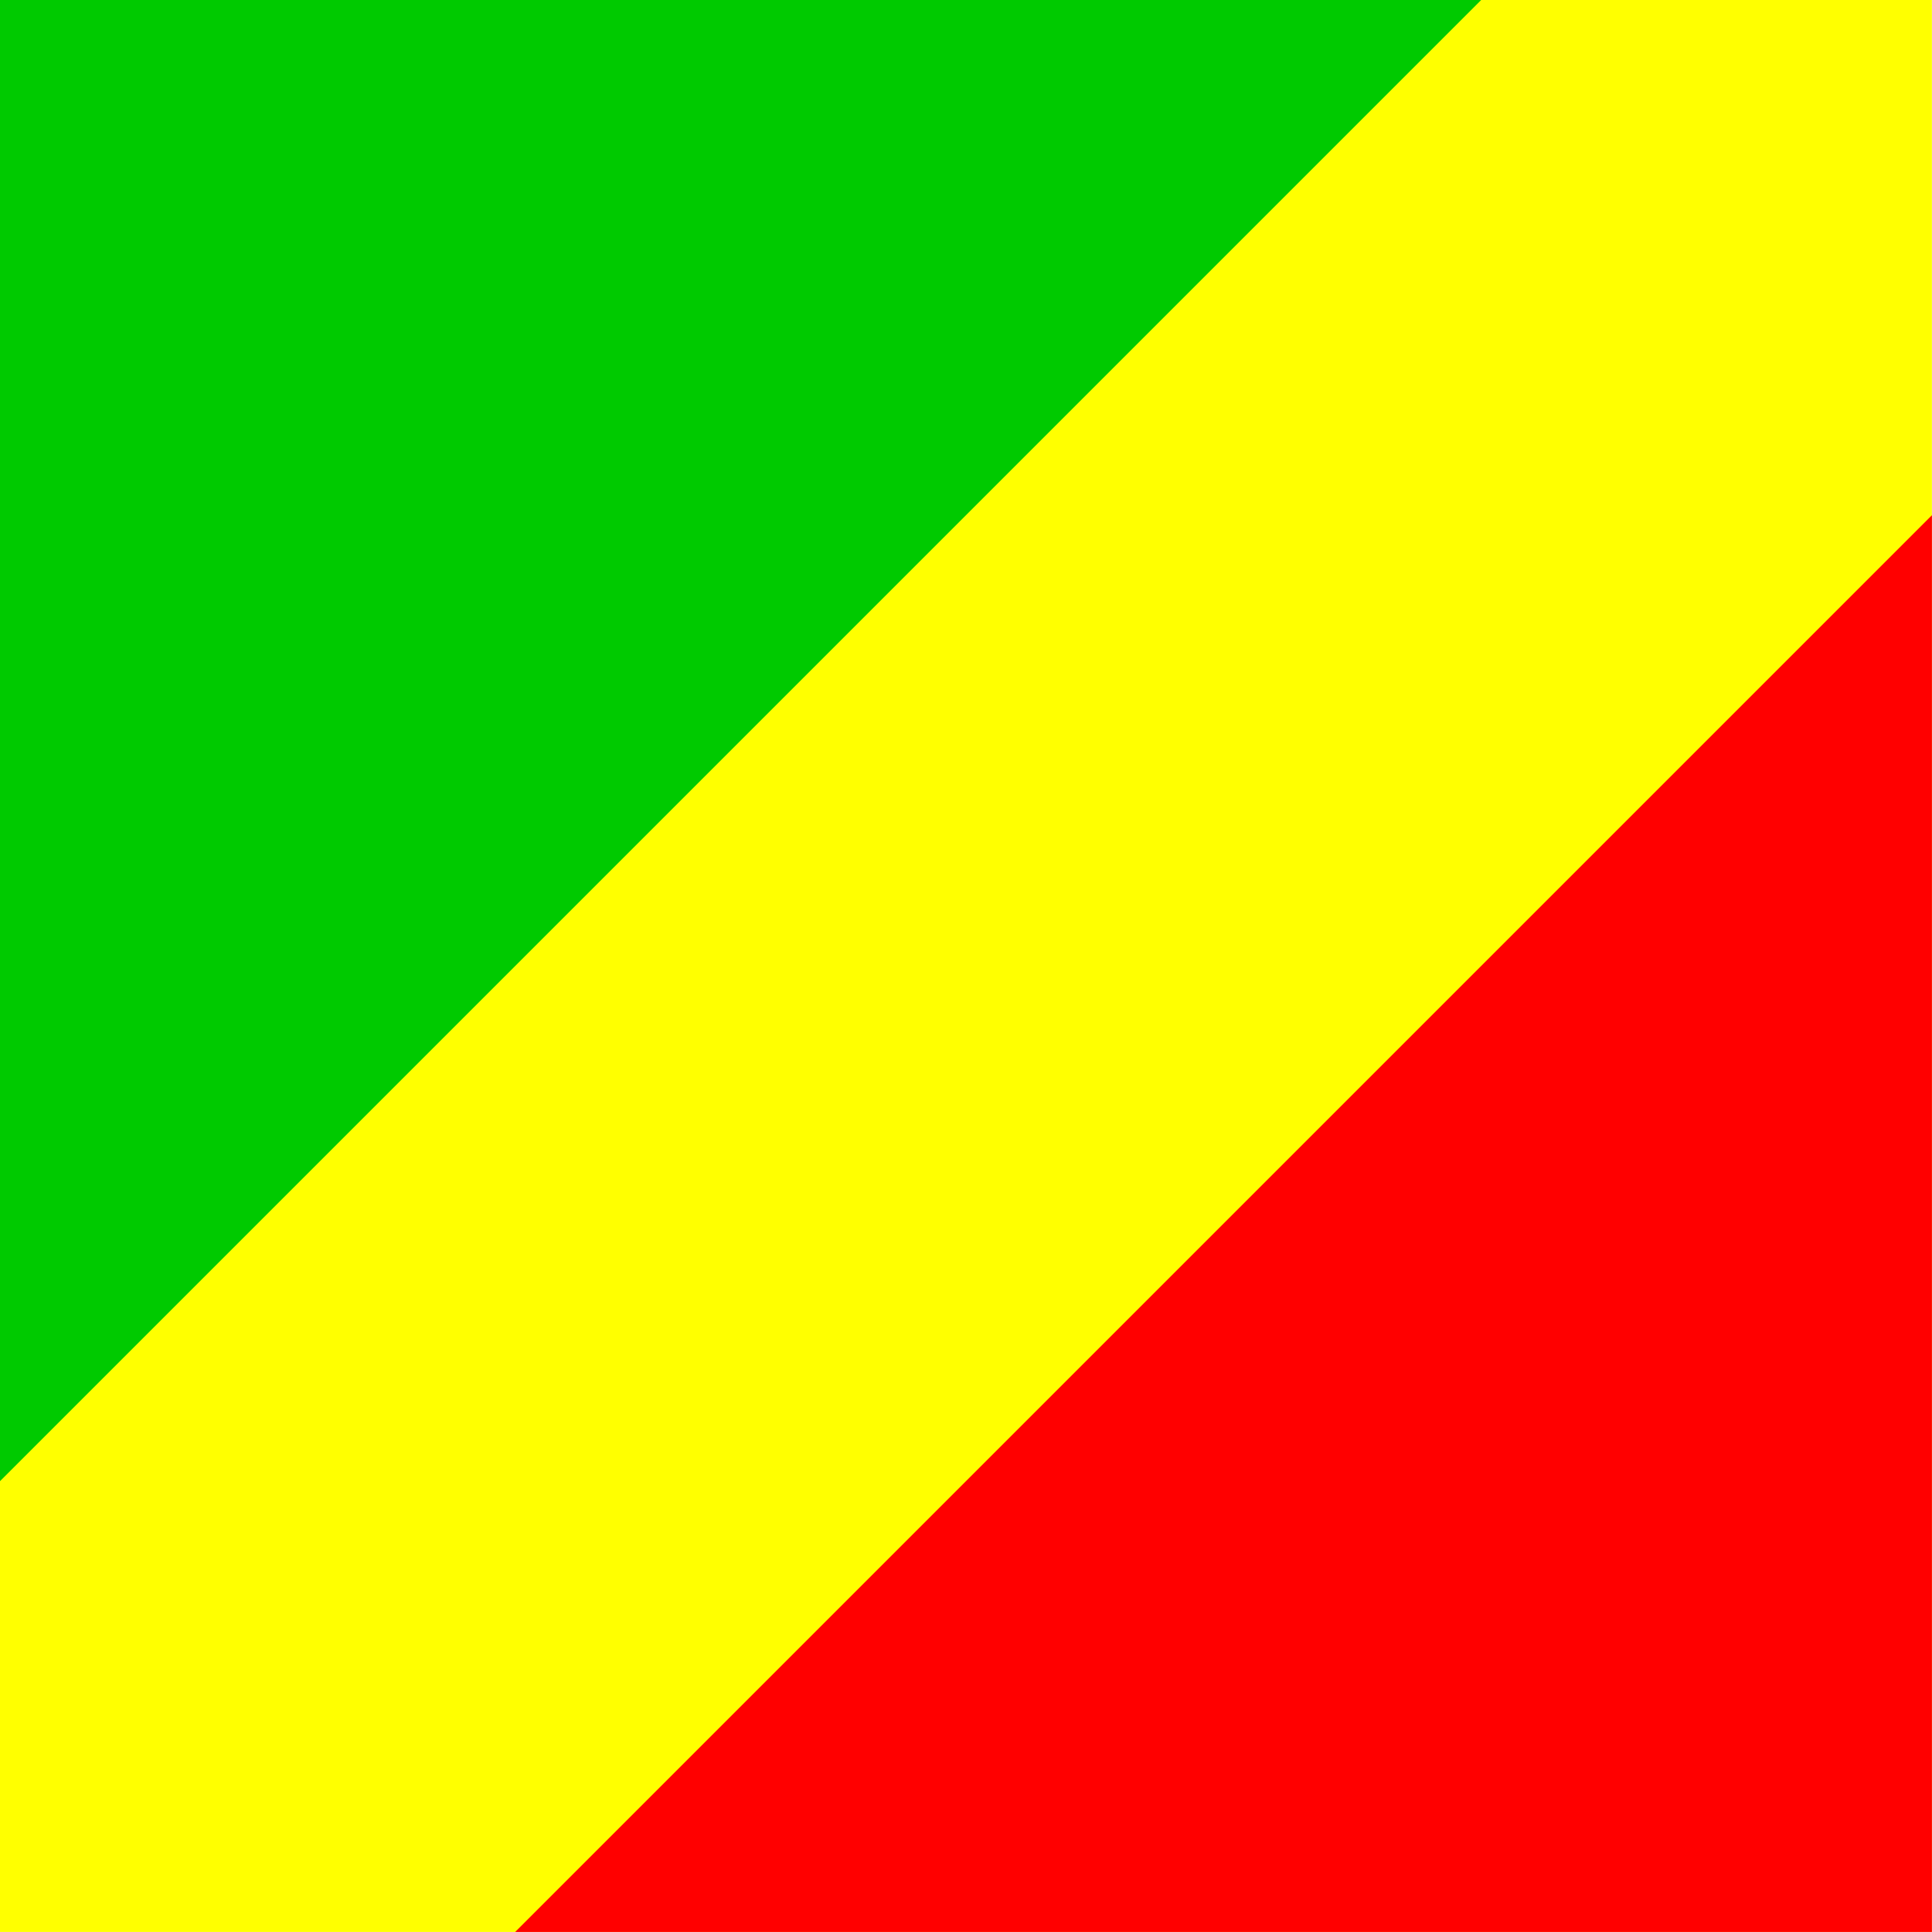
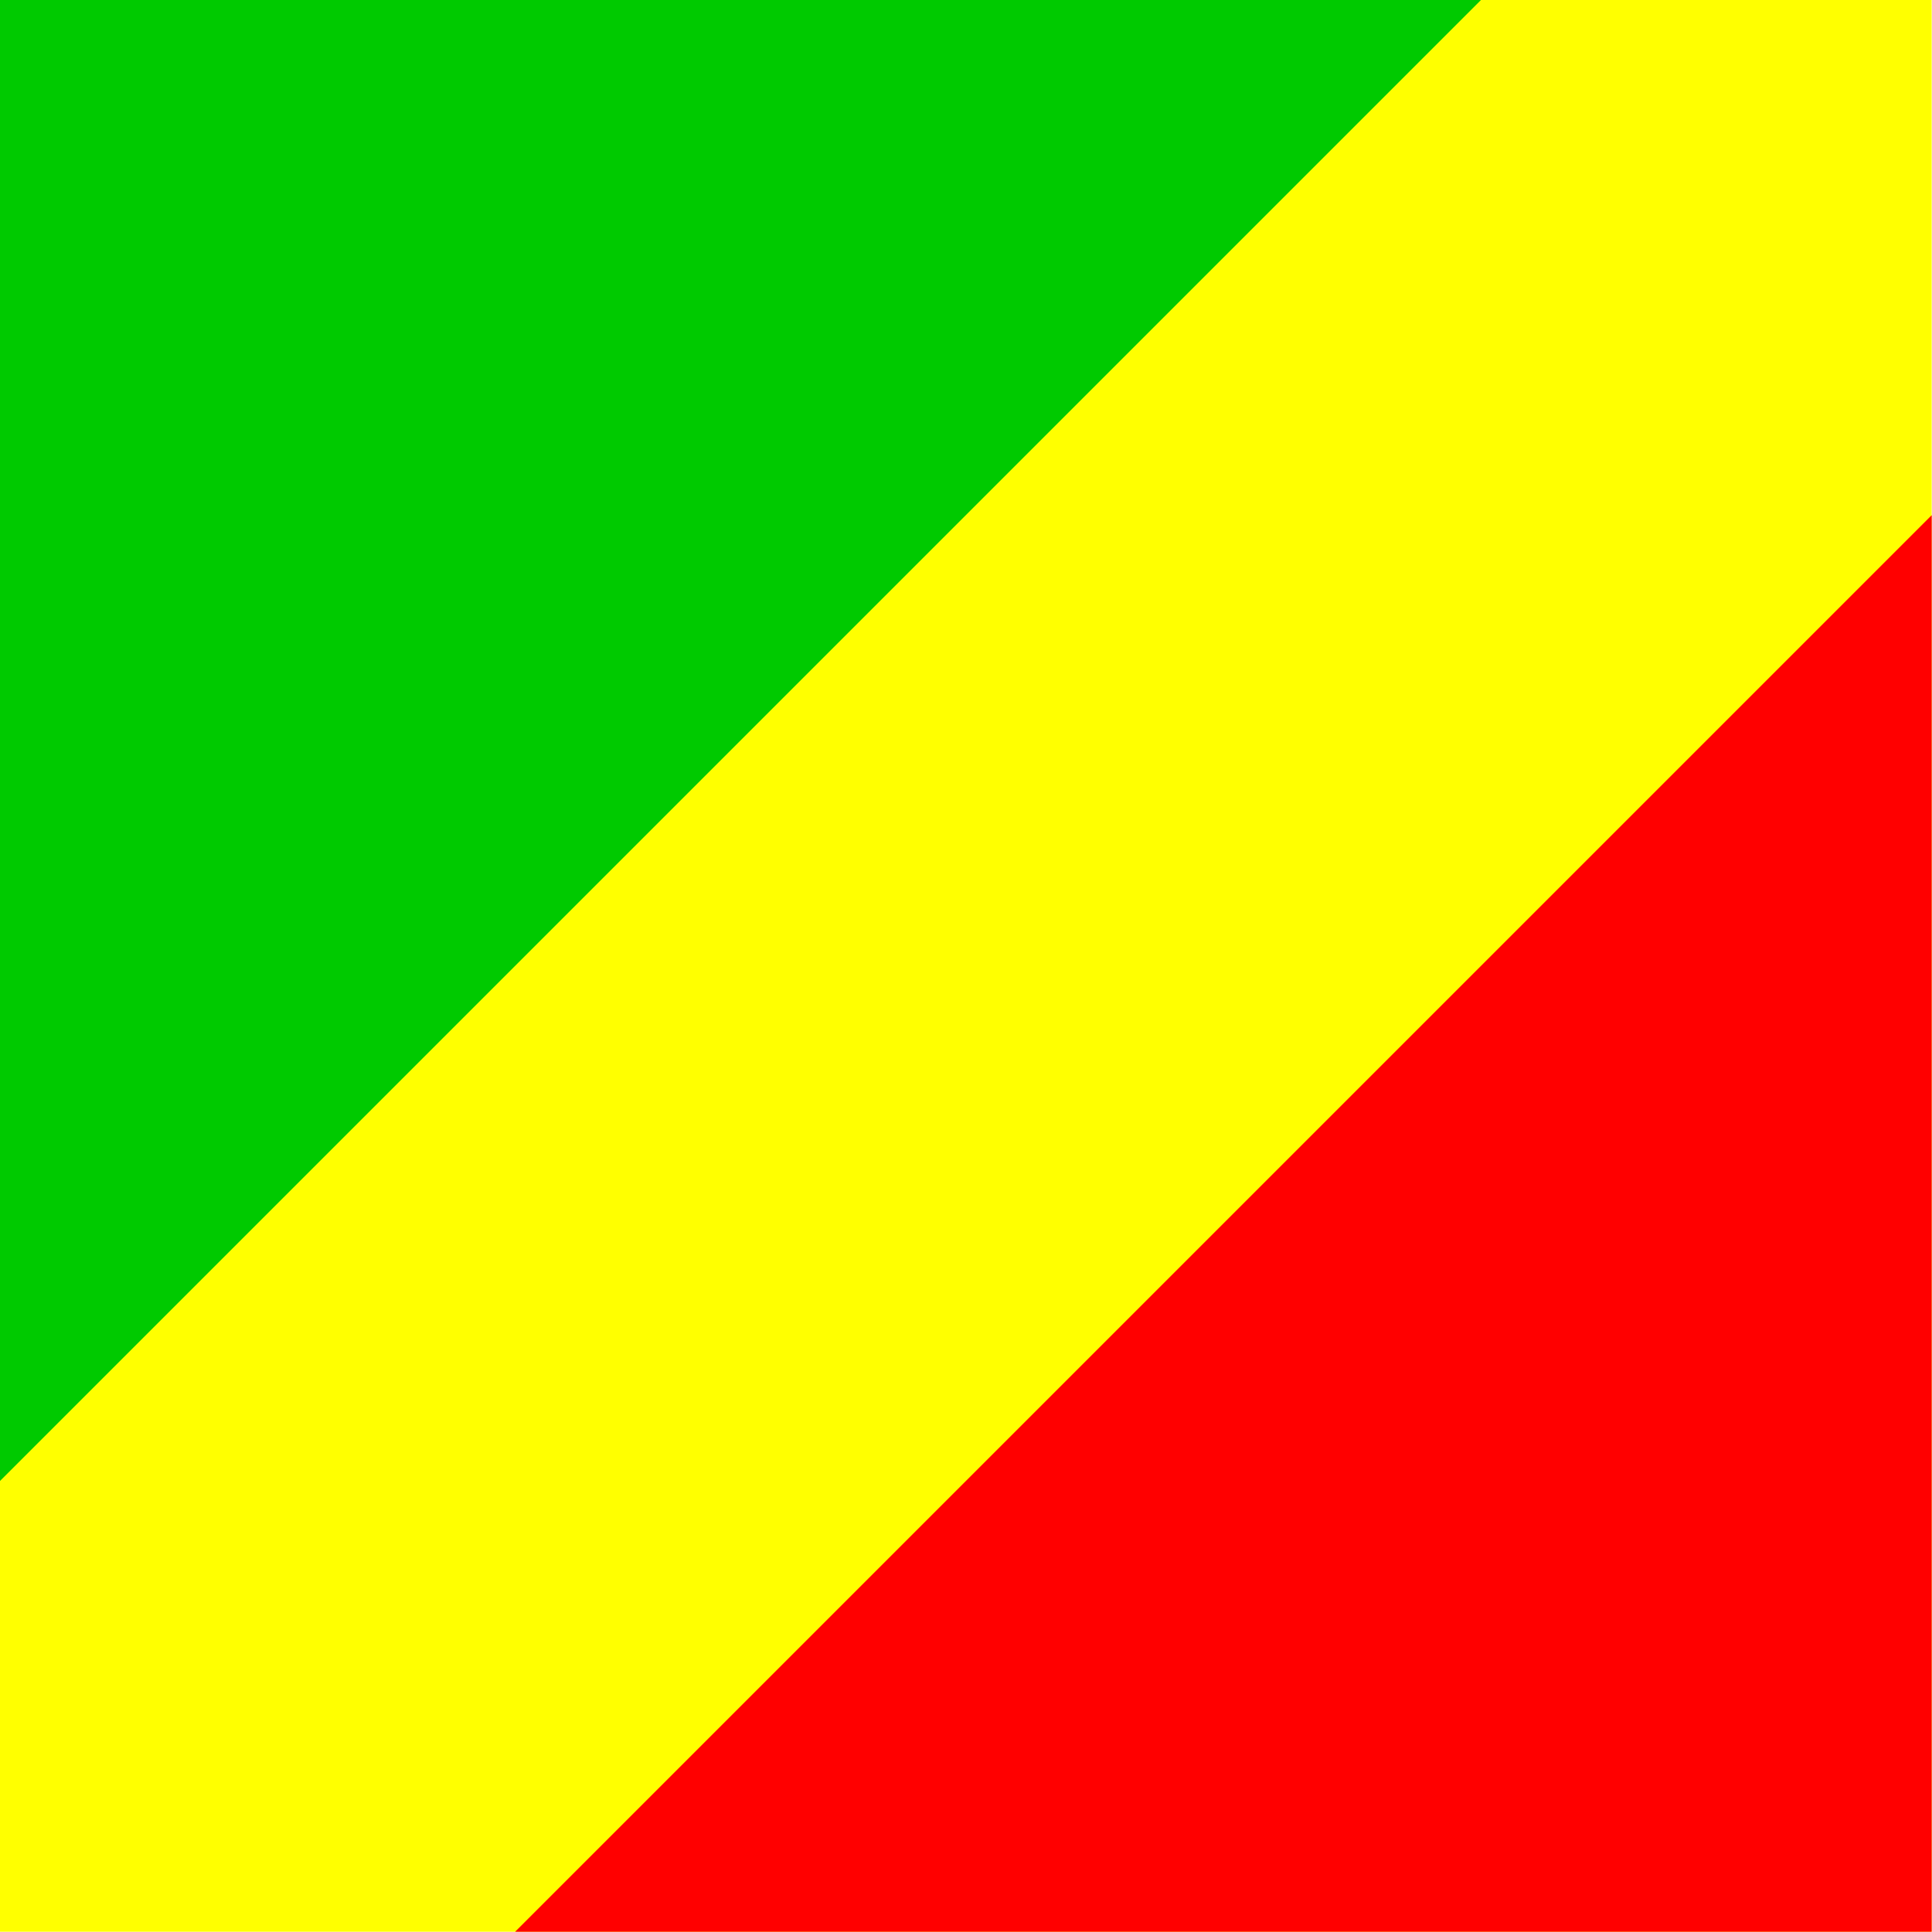
- <svg xmlns="http://www.w3.org/2000/svg" id="svg548" height="512" width="512" version="1.1">
-   <defs id="defs550">
-     <clipPath id="clipPath3031" clipPathUnits="userSpaceOnUse">
-       <rect id="rect3033" fill-opacity="0.67" height="496.06" width="496.06" y="-0" x="115.74" />
+ <svg xmlns="http://www.w3.org/2000/svg" height="512" width="512">
+   <defs>
+     <clipPath id="a">
+       <path fill-opacity=".67" d="M115.74 0H611.8v496.06H115.74z" />
    </clipPath>
  </defs>
-   <g id="flag" fill-rule="evenodd" clip-path="url(#clipPath3031)" transform="matrix(1.0321 0 0 1.0321 -119.46 .000083212)" stroke-width="1pt">
-     <rect id="rect555" height="496.06" width="744.09" y="-0" x="0" fill="#ff0" />
-     <path id="path554" d="m0-0v496.06l496.06-496.06h-496.06z" fill="#00ca00" />
-     <path id="path553" d="m248.03 496.06h496.06v-496.06l-496.06 496.06z" fill="#f00" />
+   <g fill-rule="evenodd" clip-path="url(#a)" transform="translate(-119.46) scale(1.032)" stroke-width="1pt">
+     <path fill="#ff0" d="M0 0h744.09v496.06H0z" />
+     <path d="M0 0v496.06L496.06 0H0z" fill="#00ca00" />
+     <path d="M248.03 496.06h496.06V0L248.03 496.06z" fill="red" />
  </g>
</svg>
